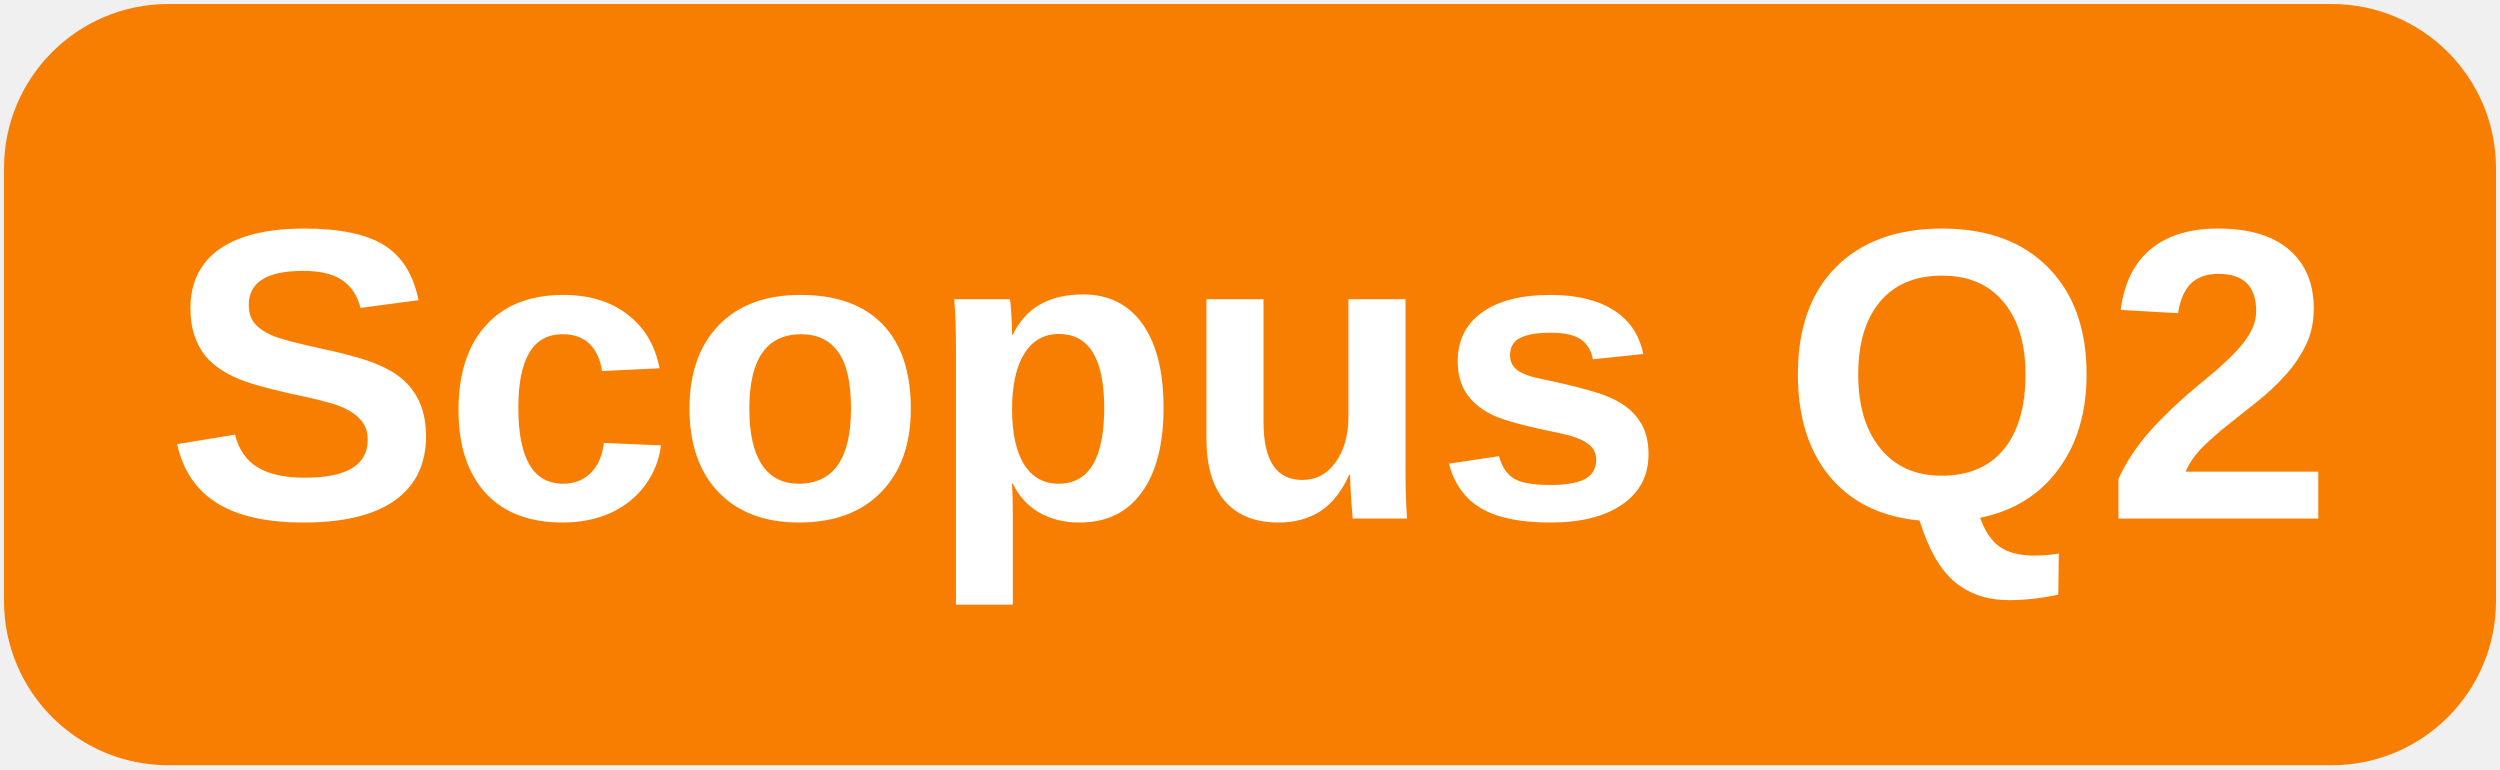
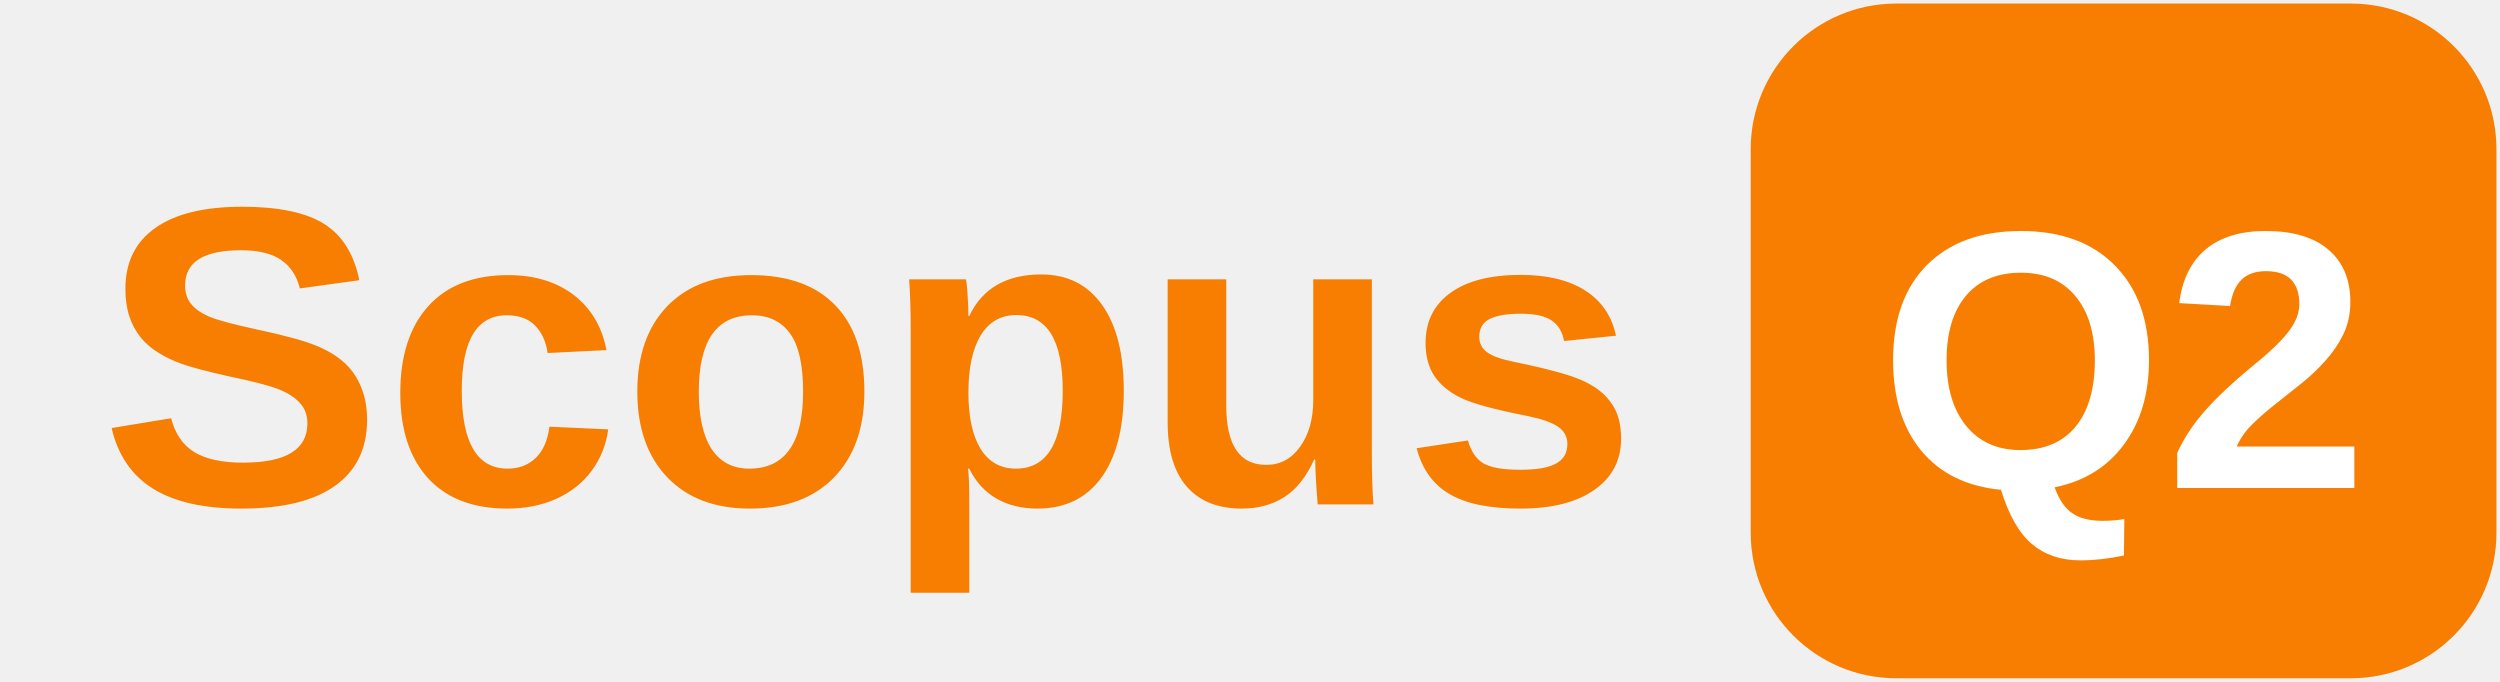
- <svg xmlns="http://www.w3.org/2000/svg" width="156" height="48" viewBox="0 0 156 48" role="img" aria-label="Scopus Q2">
-   <rect x="1.5" y="1.5" width="153" height="45" rx="9" ry="9" fill="#F77E01" stroke="#F77E01" stroke-width="2.5" />
-   <text x="78.0" y="25" fill="#FFFFFF" font-family="Arial, Helvetica, sans-serif" font-size="25.92px" font-weight="600" text-anchor="middle" dominant-baseline="middle" stroke-width="3">Scopus Q2</text>
+ <svg xmlns="http://www.w3.org/2000/svg" width="176" height="48" viewBox="0 0 176 48" role="img" aria-label="Scopus Q2">
+   <text x="7" y="27" fill="#F77E01" font-family="Arial, Helvetica, sans-serif" font-size="30px" font-weight="700" dominant-baseline="middle" textLength="108" lengthAdjust="spacingAndGlyphs">Scopus</text>
+   <rect x="124.5" y="1.5" width="50" height="45" rx="9" ry="9" fill="#F77E01" stroke="#F77E01" stroke-width="2.5" />
+   <text x="149.5" y="27" fill="#FFFFFF" font-family="Arial, Helvetica, sans-serif" font-size="25.92px" font-weight="600" text-anchor="middle" dominant-baseline="middle">Q2</text>
</svg>
